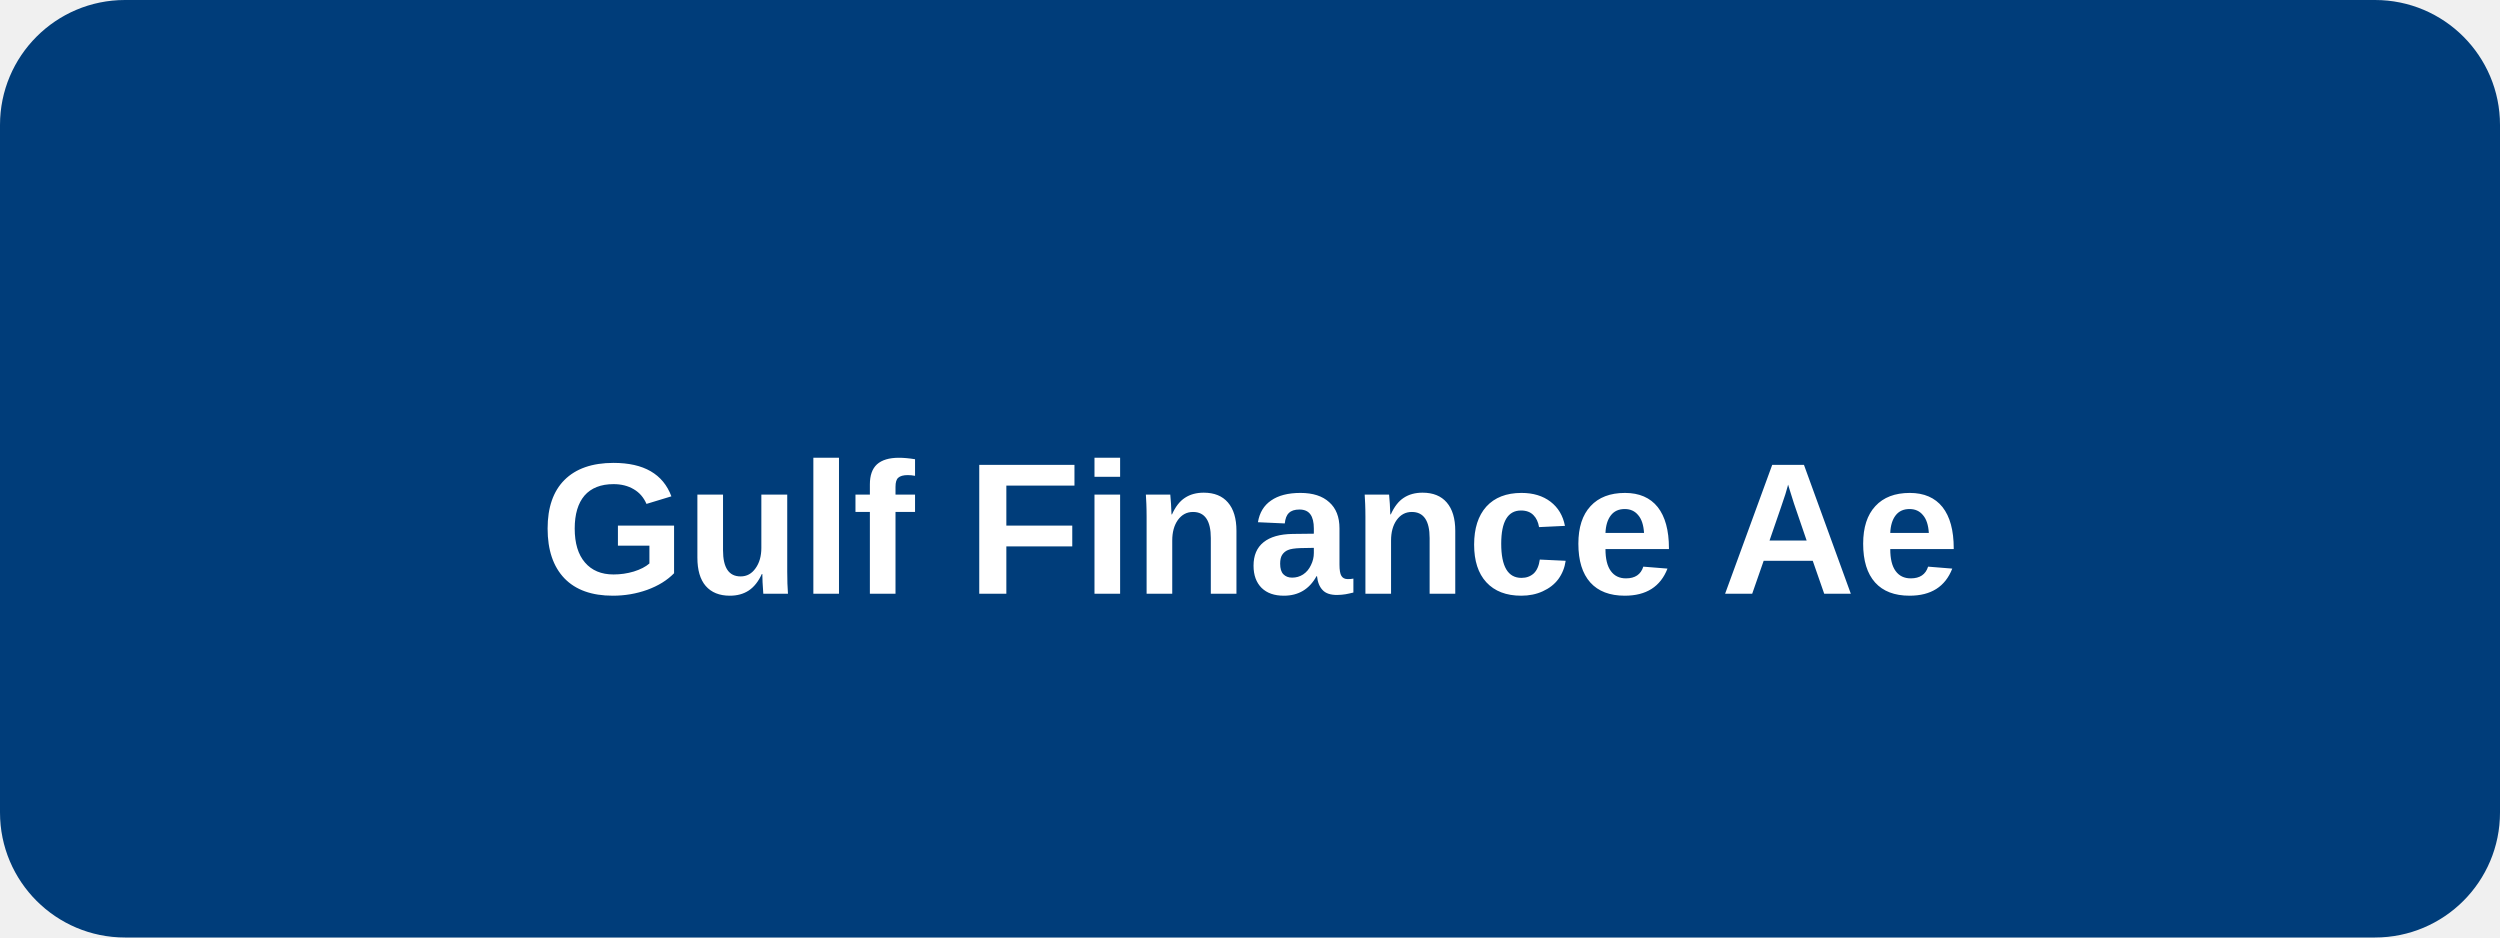
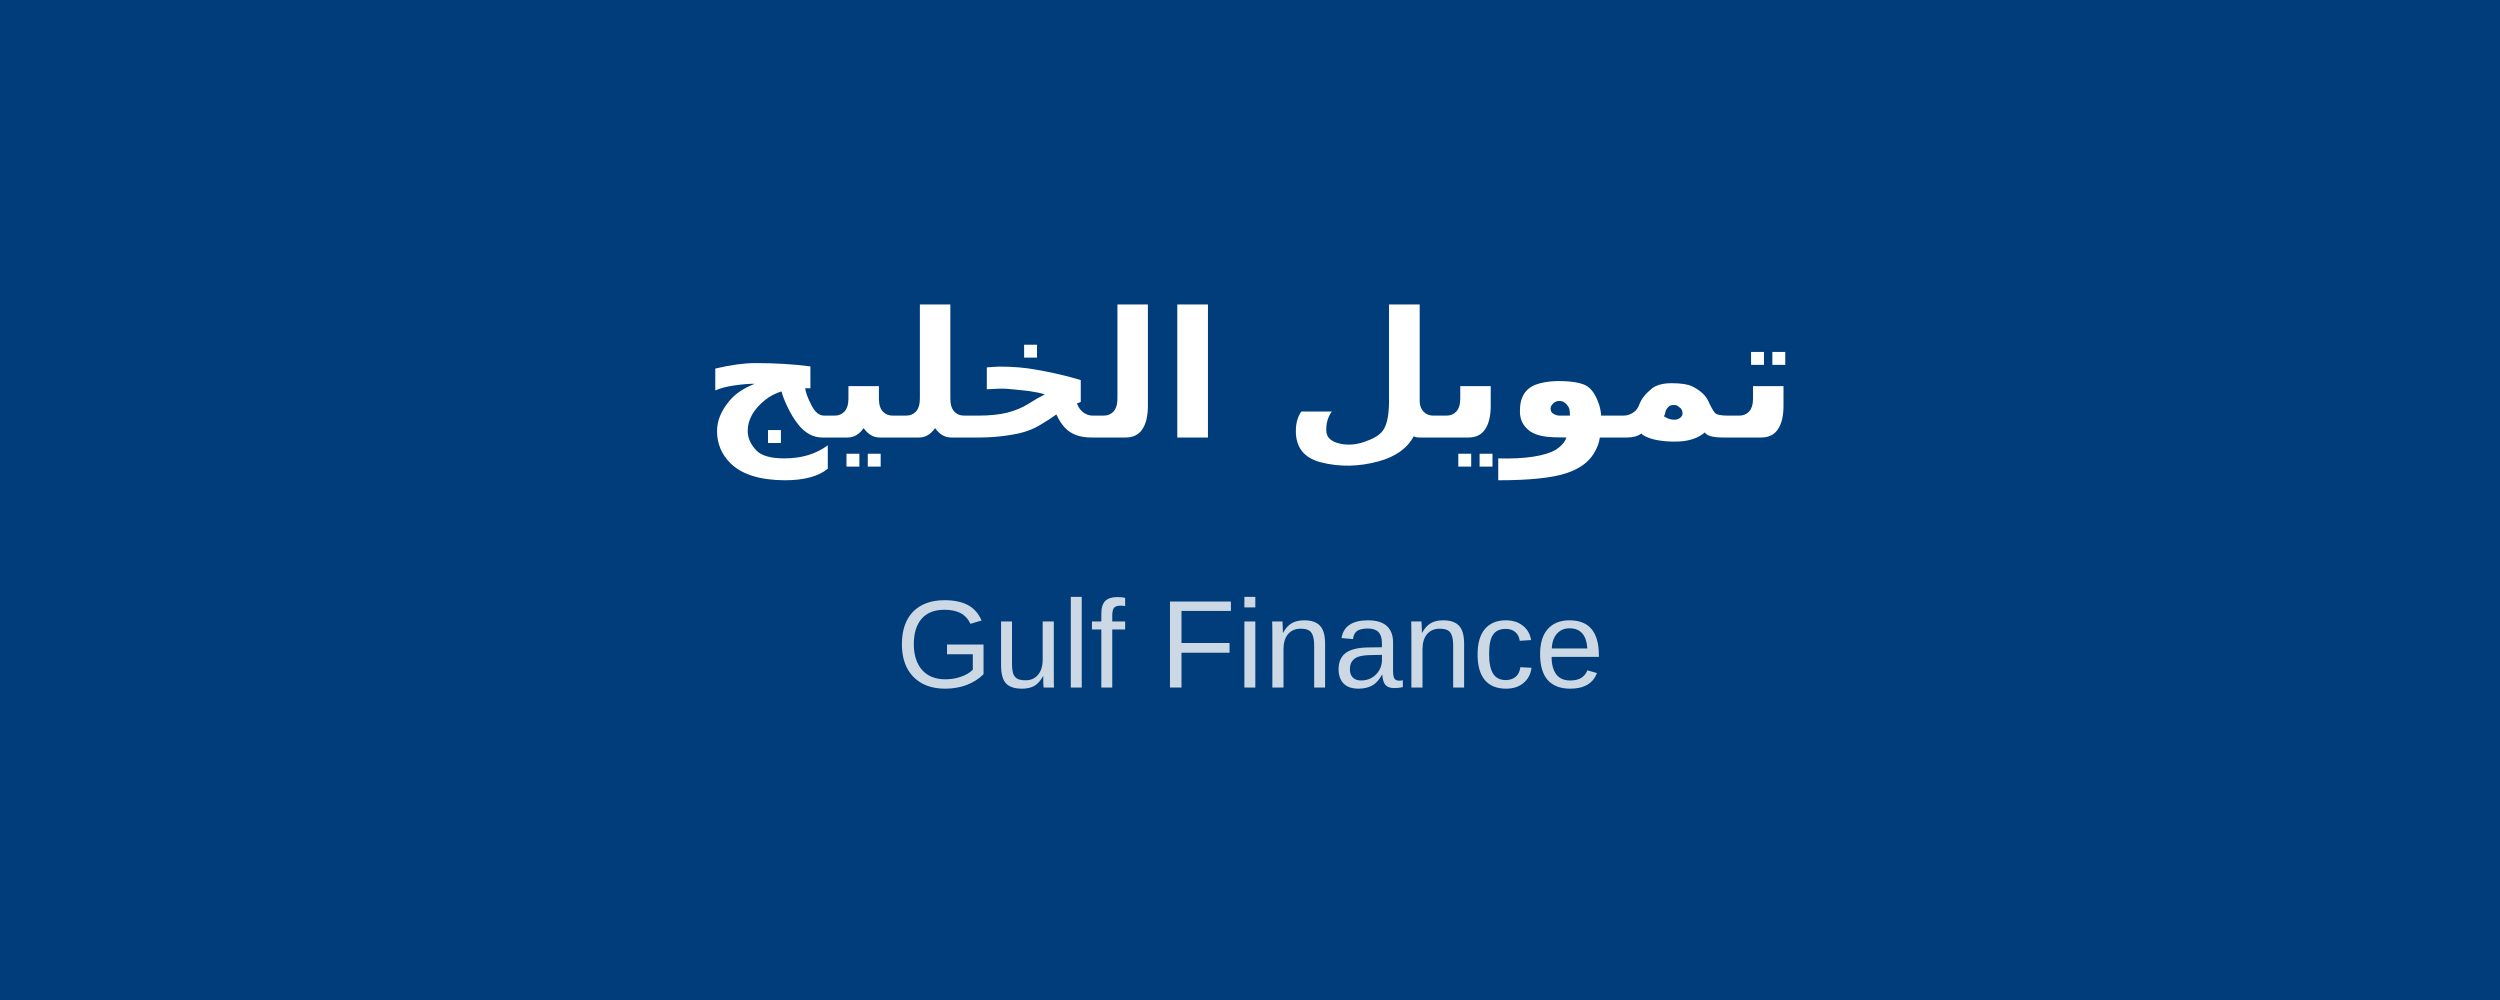
- <svg xmlns="http://www.w3.org/2000/svg" viewBox="0 0 160 60">
+ <svg xmlns="http://www.w3.org/2000/svg" viewBox="0 0 200 80">
  <defs>
    <linearGradient id="bg" x1="0%" y1="0%" x2="100%" y2="0%">
      <stop offset="0%" style="stop-color:#003D7A" />
      <stop offset="100%" style="stop-color:#003D7A" />
    </linearGradient>
  </defs>
-   <rect width="160" height="60" rx="8" fill="url(#bg)" />
-   <text x="80" y="38" font-family="Arial, sans-serif" font-size="12" font-weight="bold" fill="#FFFFFF" text-anchor="middle">Gulf Finance Ae</text>
+   <rect width="200" height="80" fill="#003D7A" />
+   <text x="100" y="35" font-family="Arial, sans-serif" font-size="14" font-weight="bold" fill="#FFFFFF" text-anchor="middle">تمويل الخليج</text>
+   <text x="100" y="55" font-family="Arial, sans-serif" font-size="10" fill="#FFFFFF" text-anchor="middle" opacity="0.8">Gulf Finance</text>
</svg>
